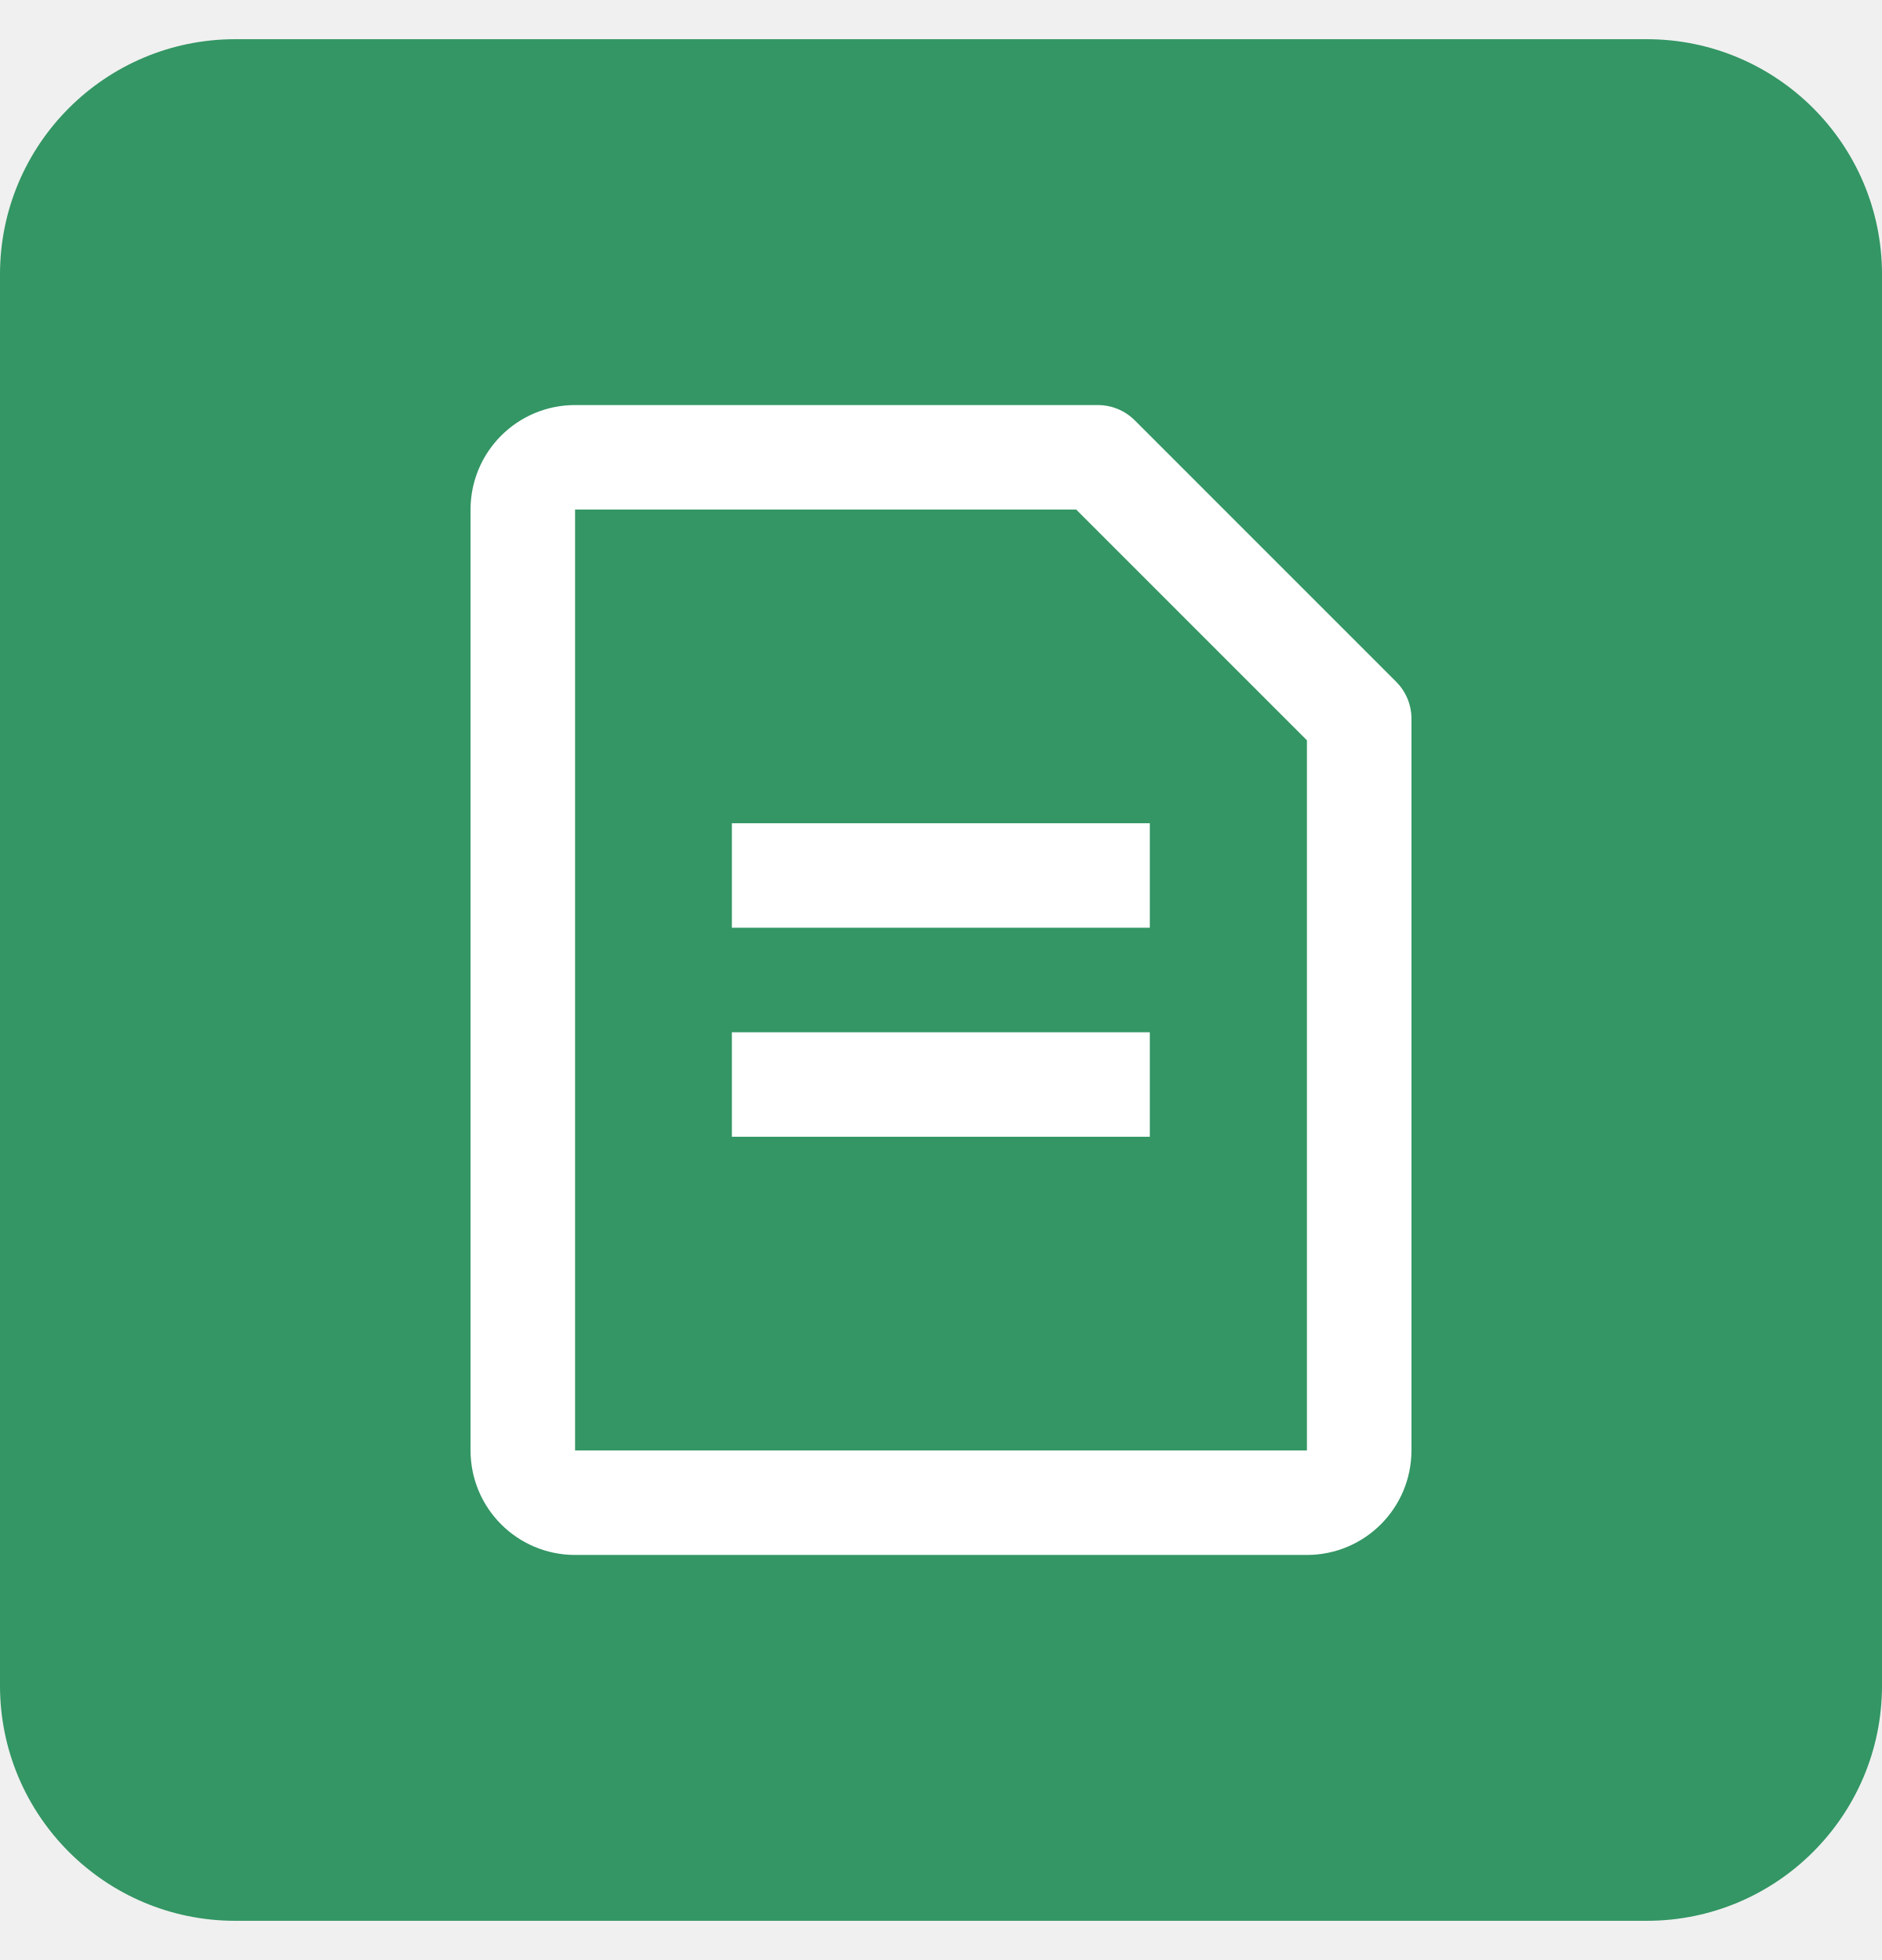
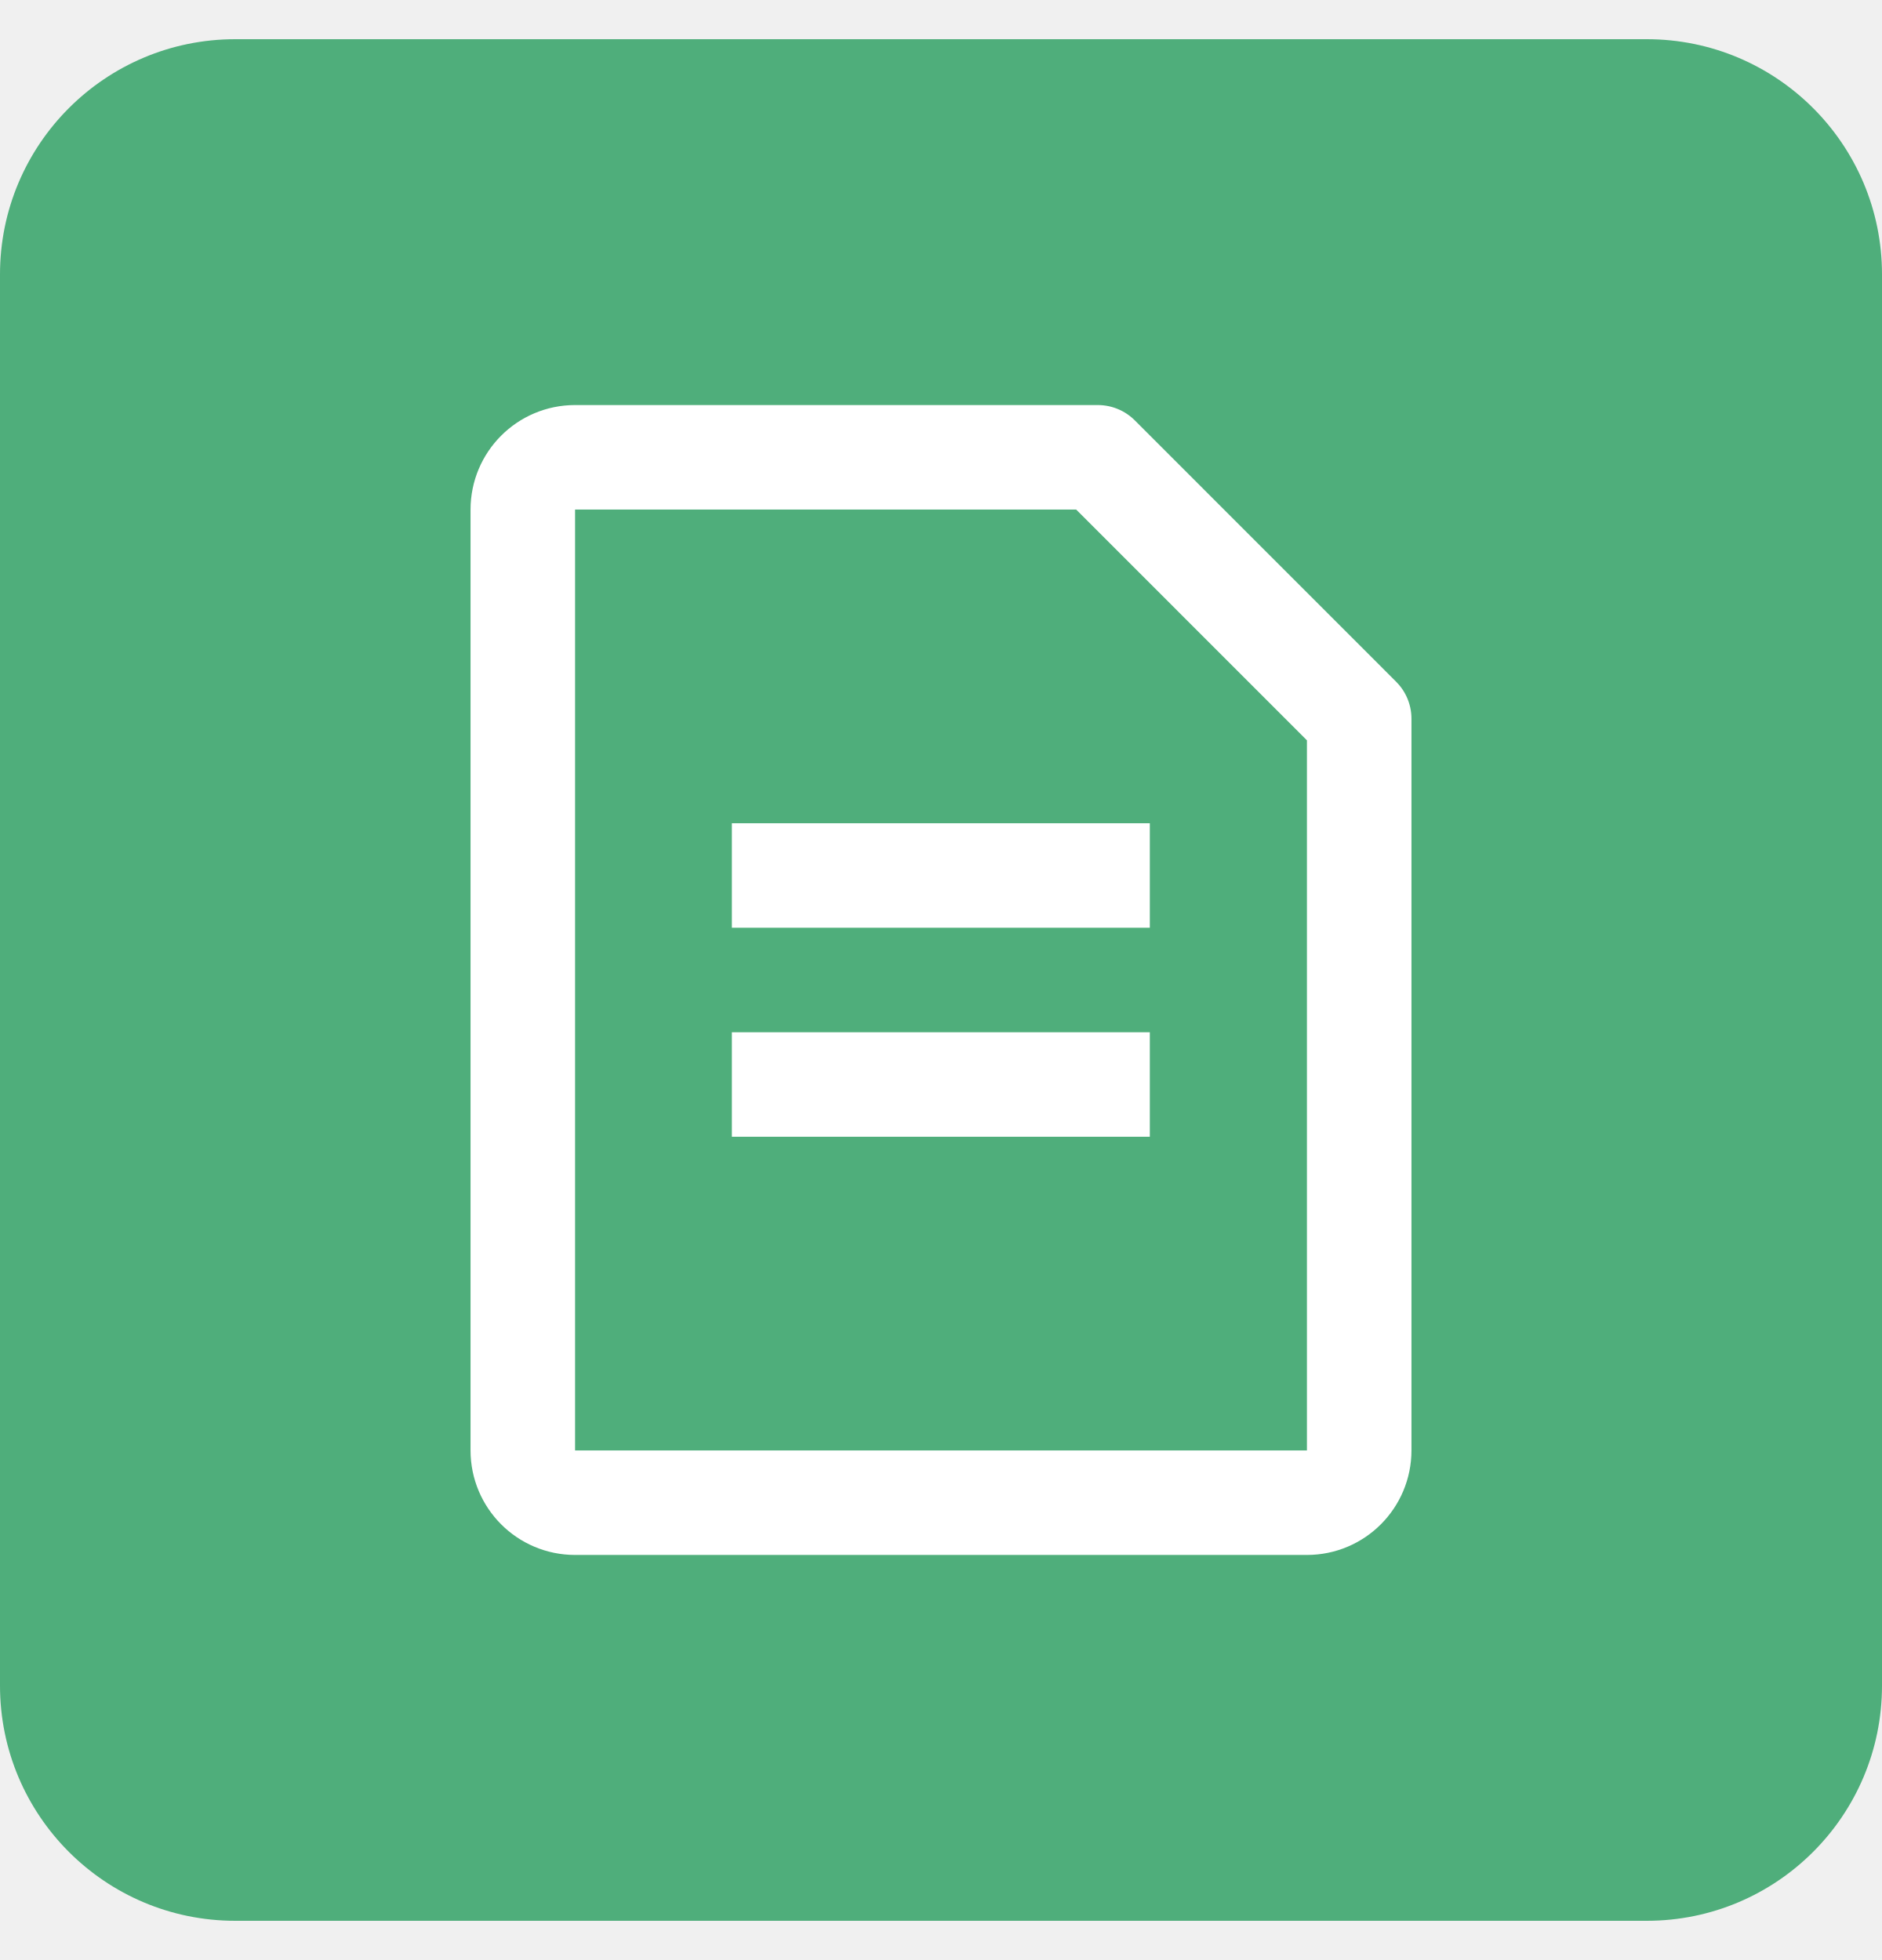
<svg xmlns="http://www.w3.org/2000/svg" width="24" height="25" viewBox="0 0 24 25" fill="none">
-   <g id="row">
-     <path id="è·¯å¾" fill-rule="evenodd" clip-rule="evenodd" d="M0 3.5C0 1.843 1.343 0.5 3 0.5H21C22.657 0.5 24 1.843 24 3.5V21.5C24 23.157 22.657 24.5 21 24.5H3C1.343 24.5 0 23.157 0 21.5V3.5Z" fill="#339664" />
-     <g id="frame">
-       <mask id="mask0_469_16752" style="mask-type:luminance" maskUnits="userSpaceOnUse" x="4" y="4" width="16" height="17">
-         <path id="è·¯å¾_2" fill-rule="evenodd" clip-rule="evenodd" d="M4 4.5H20V20.5H4V4.5Z" fill="white" />
-       </mask>
-       <g mask="url(#mask0_469_16752)">
-         <path id="è·¯å¾_3" d="M6.667 6.5C6.667 6.132 6.965 5.833 7.333 5.833H14L17.333 9.167V18.5C17.333 18.868 17.035 19.167 16.667 19.167H7.333C6.965 19.167 6.667 18.868 6.667 18.5V6.5V6.5Z" stroke="white" stroke-width="1.333" stroke-linejoin="round" />
-         <path id="vector" d="M9.333 11.167H14.663" stroke="white" stroke-width="1.333" stroke-linejoin="round" />
-         <path id="vector_2" d="M9.333 13.833H14.663" stroke="white" stroke-width="1.333" stroke-linejoin="round" />
-       </g>
-     </g>
+   <path fill-rule="evenodd" clip-rule="evenodd" d="M0 3.5C0 1.843 1.343 0.5 3 0.5H21C22.657 0.5 24 1.843 24 3.5V21.5C24 23.157 22.657 24.5 21 24.5H3C1.343 24.5 0 23.157 0 21.5V3.5Z" fill="#4FAE7B" />
+   <mask id="mask0_122_2047" style="mask-type:luminance" maskUnits="userSpaceOnUse" x="4" y="4" width="16" height="17">
+     <path fill-rule="evenodd" clip-rule="evenodd" d="M4 4.5H20V20.5H4V4.5Z" fill="white" />
+   </mask>
+   <g mask="url(#mask0_122_2047)">
+     <path d="M6.667 6.5C6.667 6.132 6.965 5.833 7.333 5.833H14L17.333 9.167V18.5C17.333 18.868 17.035 19.167 16.667 19.167H7.333C6.965 19.167 6.667 18.868 6.667 18.5V6.5V6.5Z" stroke="white" stroke-width="1.333" stroke-linejoin="round" />
+     <path d="M9.333 11.167H14.663" stroke="white" stroke-width="1.333" stroke-linejoin="round" />
+     <path d="M9.333 13.833H14.663" stroke="white" stroke-width="1.333" stroke-linejoin="round" />
  </g>
</svg>
